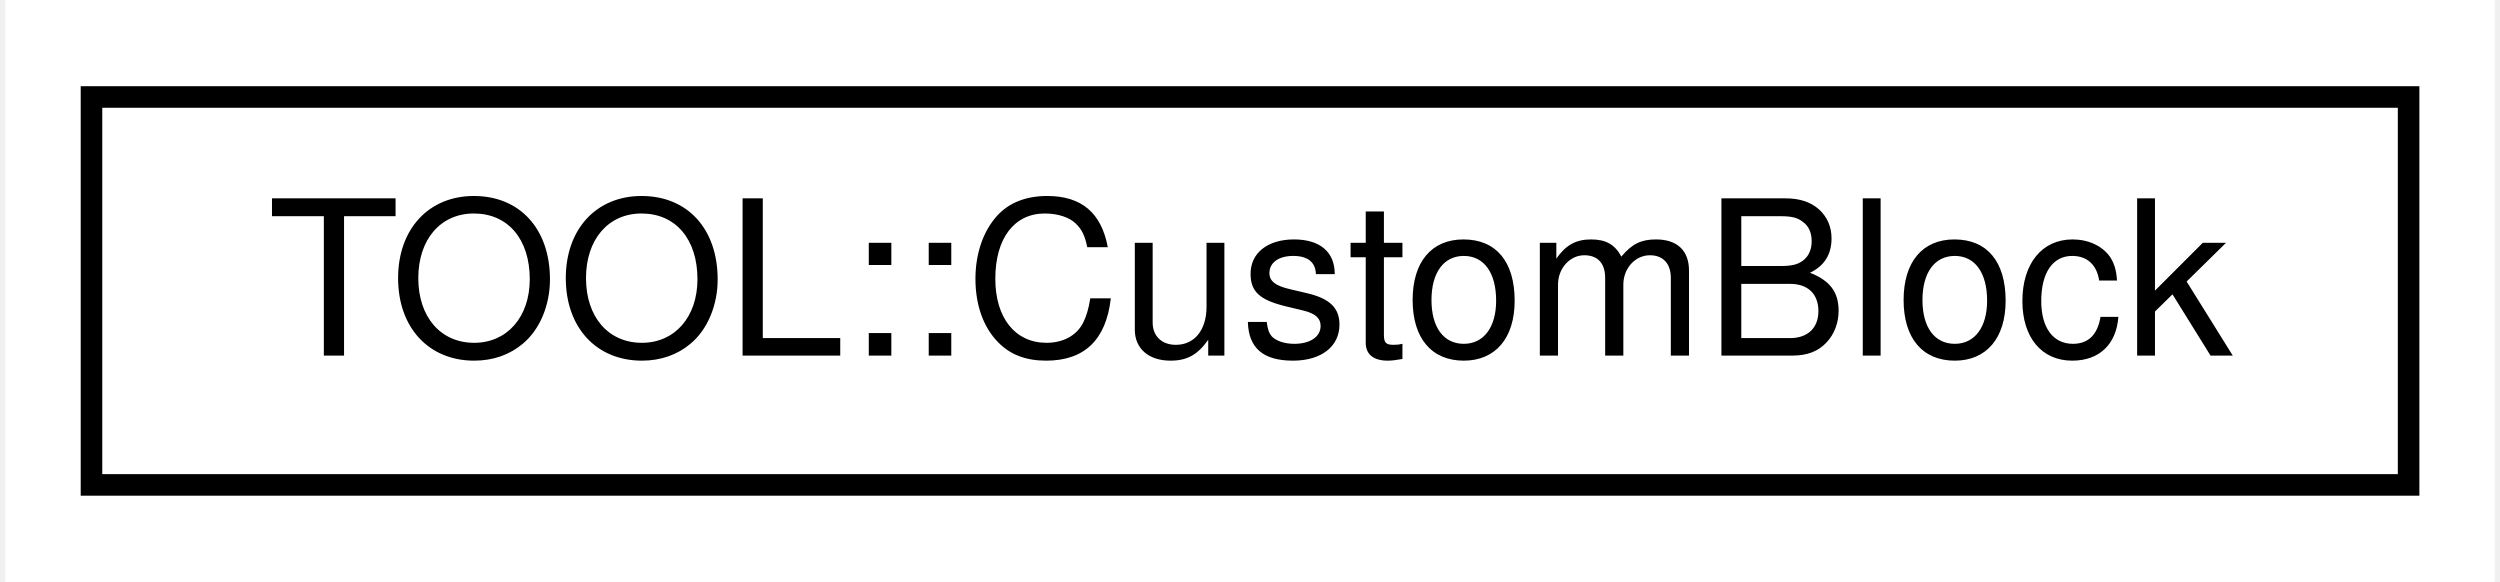
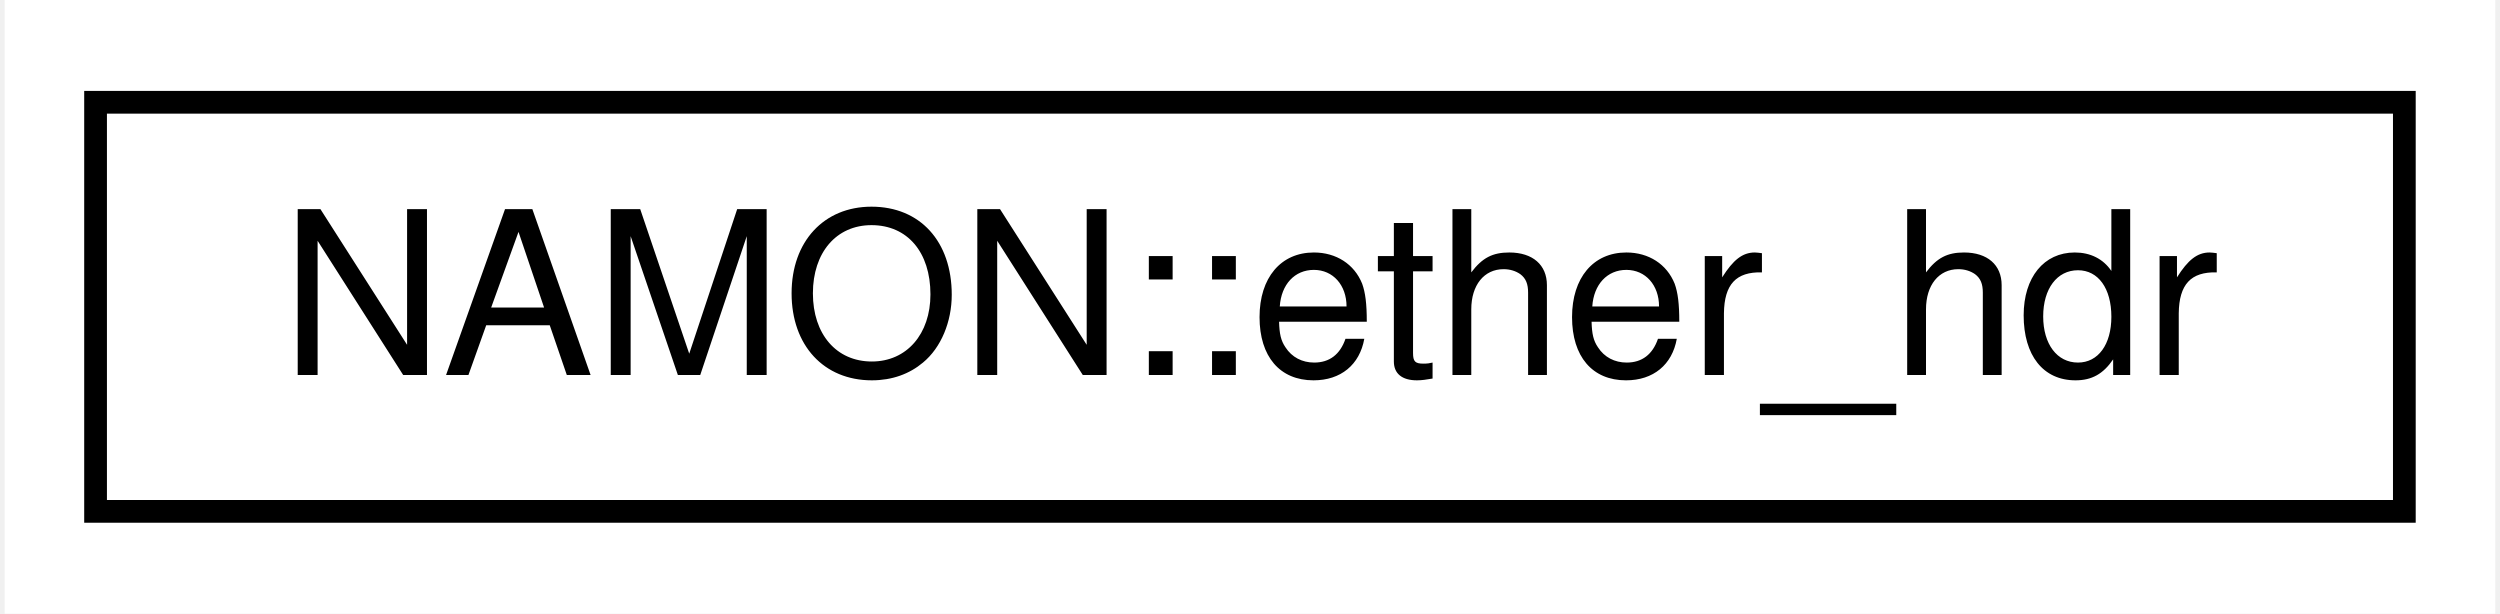
- <svg xmlns="http://www.w3.org/2000/svg" xmlns:xlink="http://www.w3.org/1999/xlink" width="116pt" height="27pt" viewBox="0.00 0.00 115.51 27.00">
+ <svg xmlns="http://www.w3.org/2000/svg" xmlns:xlink="http://www.w3.org/1999/xlink" width="110pt" height="27pt" viewBox="0.00 0.00 109.59 27.00">
  <g id="graph0" class="graph" transform="scale(1 1) rotate(0) translate(4 23)">
-     <polygon fill="#ffffff" stroke="transparent" points="-4,4 -4,-23 111.514,-23 111.514,4 -4,4" />
+     <polygon fill="#ffffff" stroke="transparent" points="-4,4 -4,-23 105.586,-23 105.586,4 -4,4" />
    <g id="node1" class="node">
      <g id="a_node1">
-         <a xlink:href="class_t_o_o_l_1_1_custom_block.xhtml" target="_top" xlink:title="Class with custom data. ">
-           <polygon fill="#ffffff" stroke="#000000" points="0,-.5 0,-18.5 107.514,-18.5 107.514,-.5 0,-.5" />
-           <text text-anchor="middle" x="53.757" y="-6.5" font-family="Helvetica,sans-Serif" font-size="10.00" fill="#000000">TOOL::CustomBlock</text>
+         <a xlink:href="struct_n_a_m_o_n_1_1ether__hdr.xhtml" target="_top" xlink:title="Ethernet header structure. ">
+           <polygon fill="#ffffff" stroke="#000000" points="0,-.5 0,-18.5 101.586,-18.5 101.586,-.5 0,-.5" />
+           <text text-anchor="middle" x="50.793" y="-6.5" font-family="Helvetica,sans-Serif" font-size="10.00" fill="#000000">NAMON::ether_hdr</text>
        </a>
      </g>
    </g>
  </g>
</svg>
